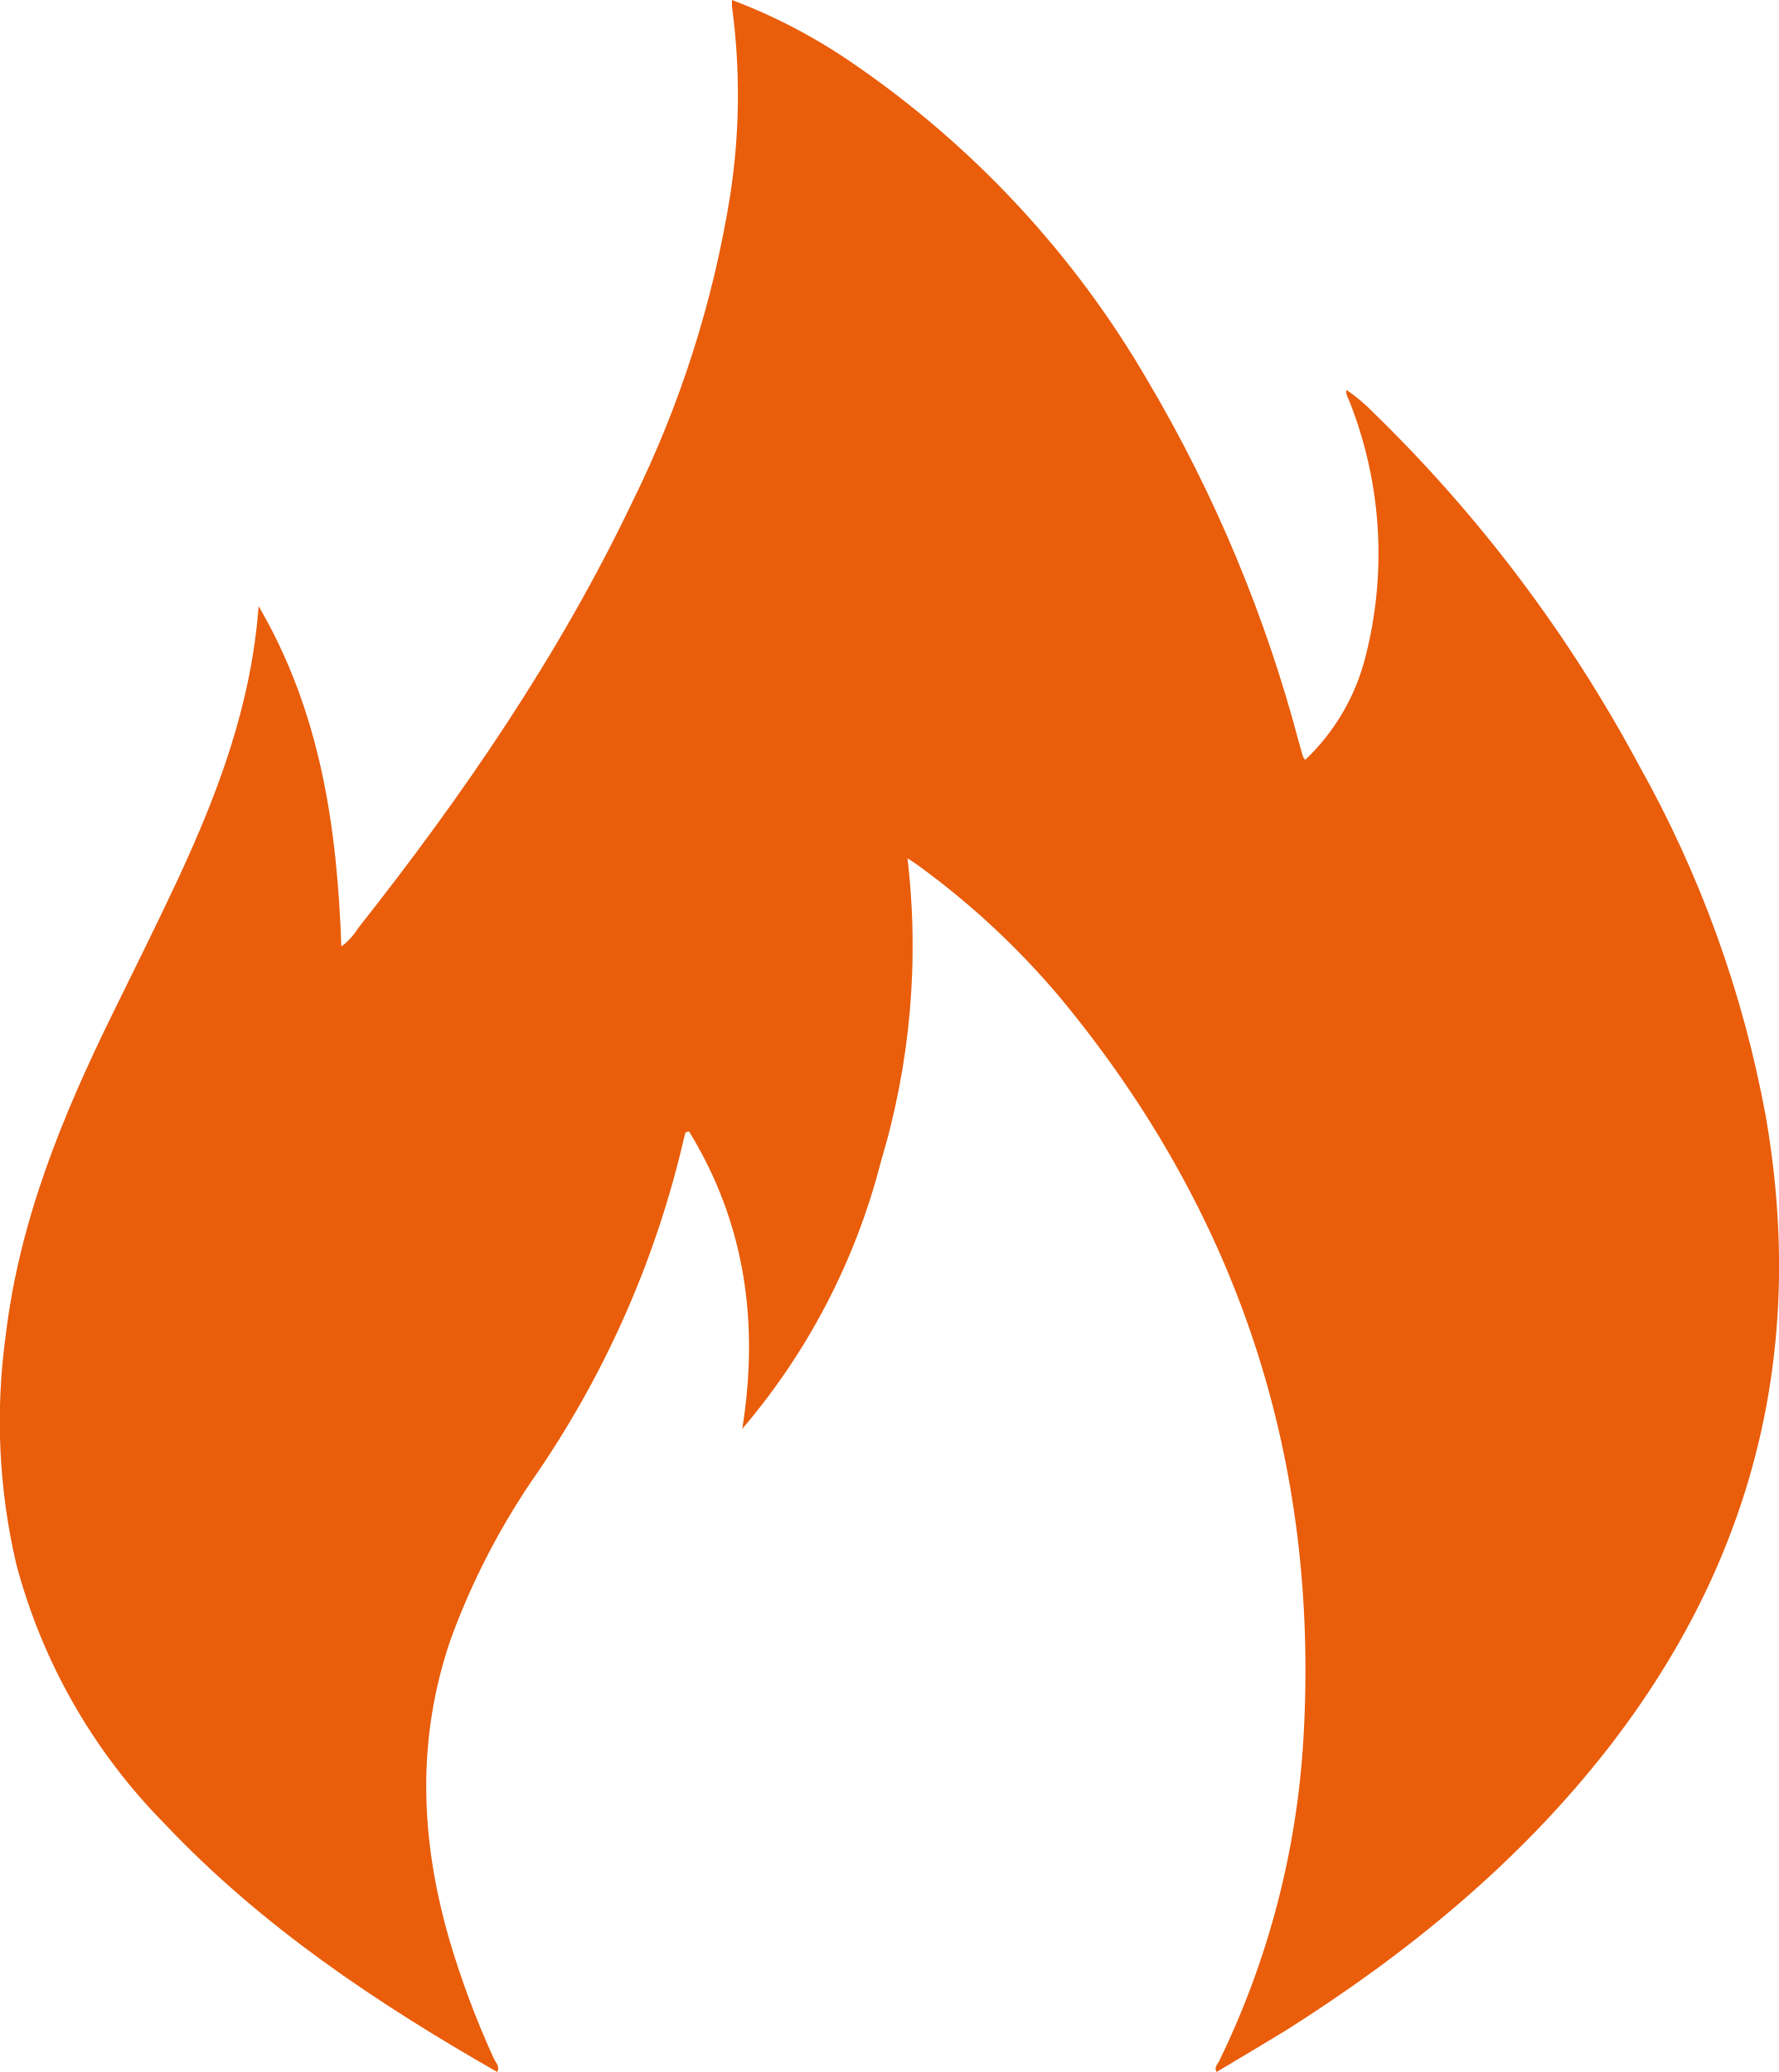
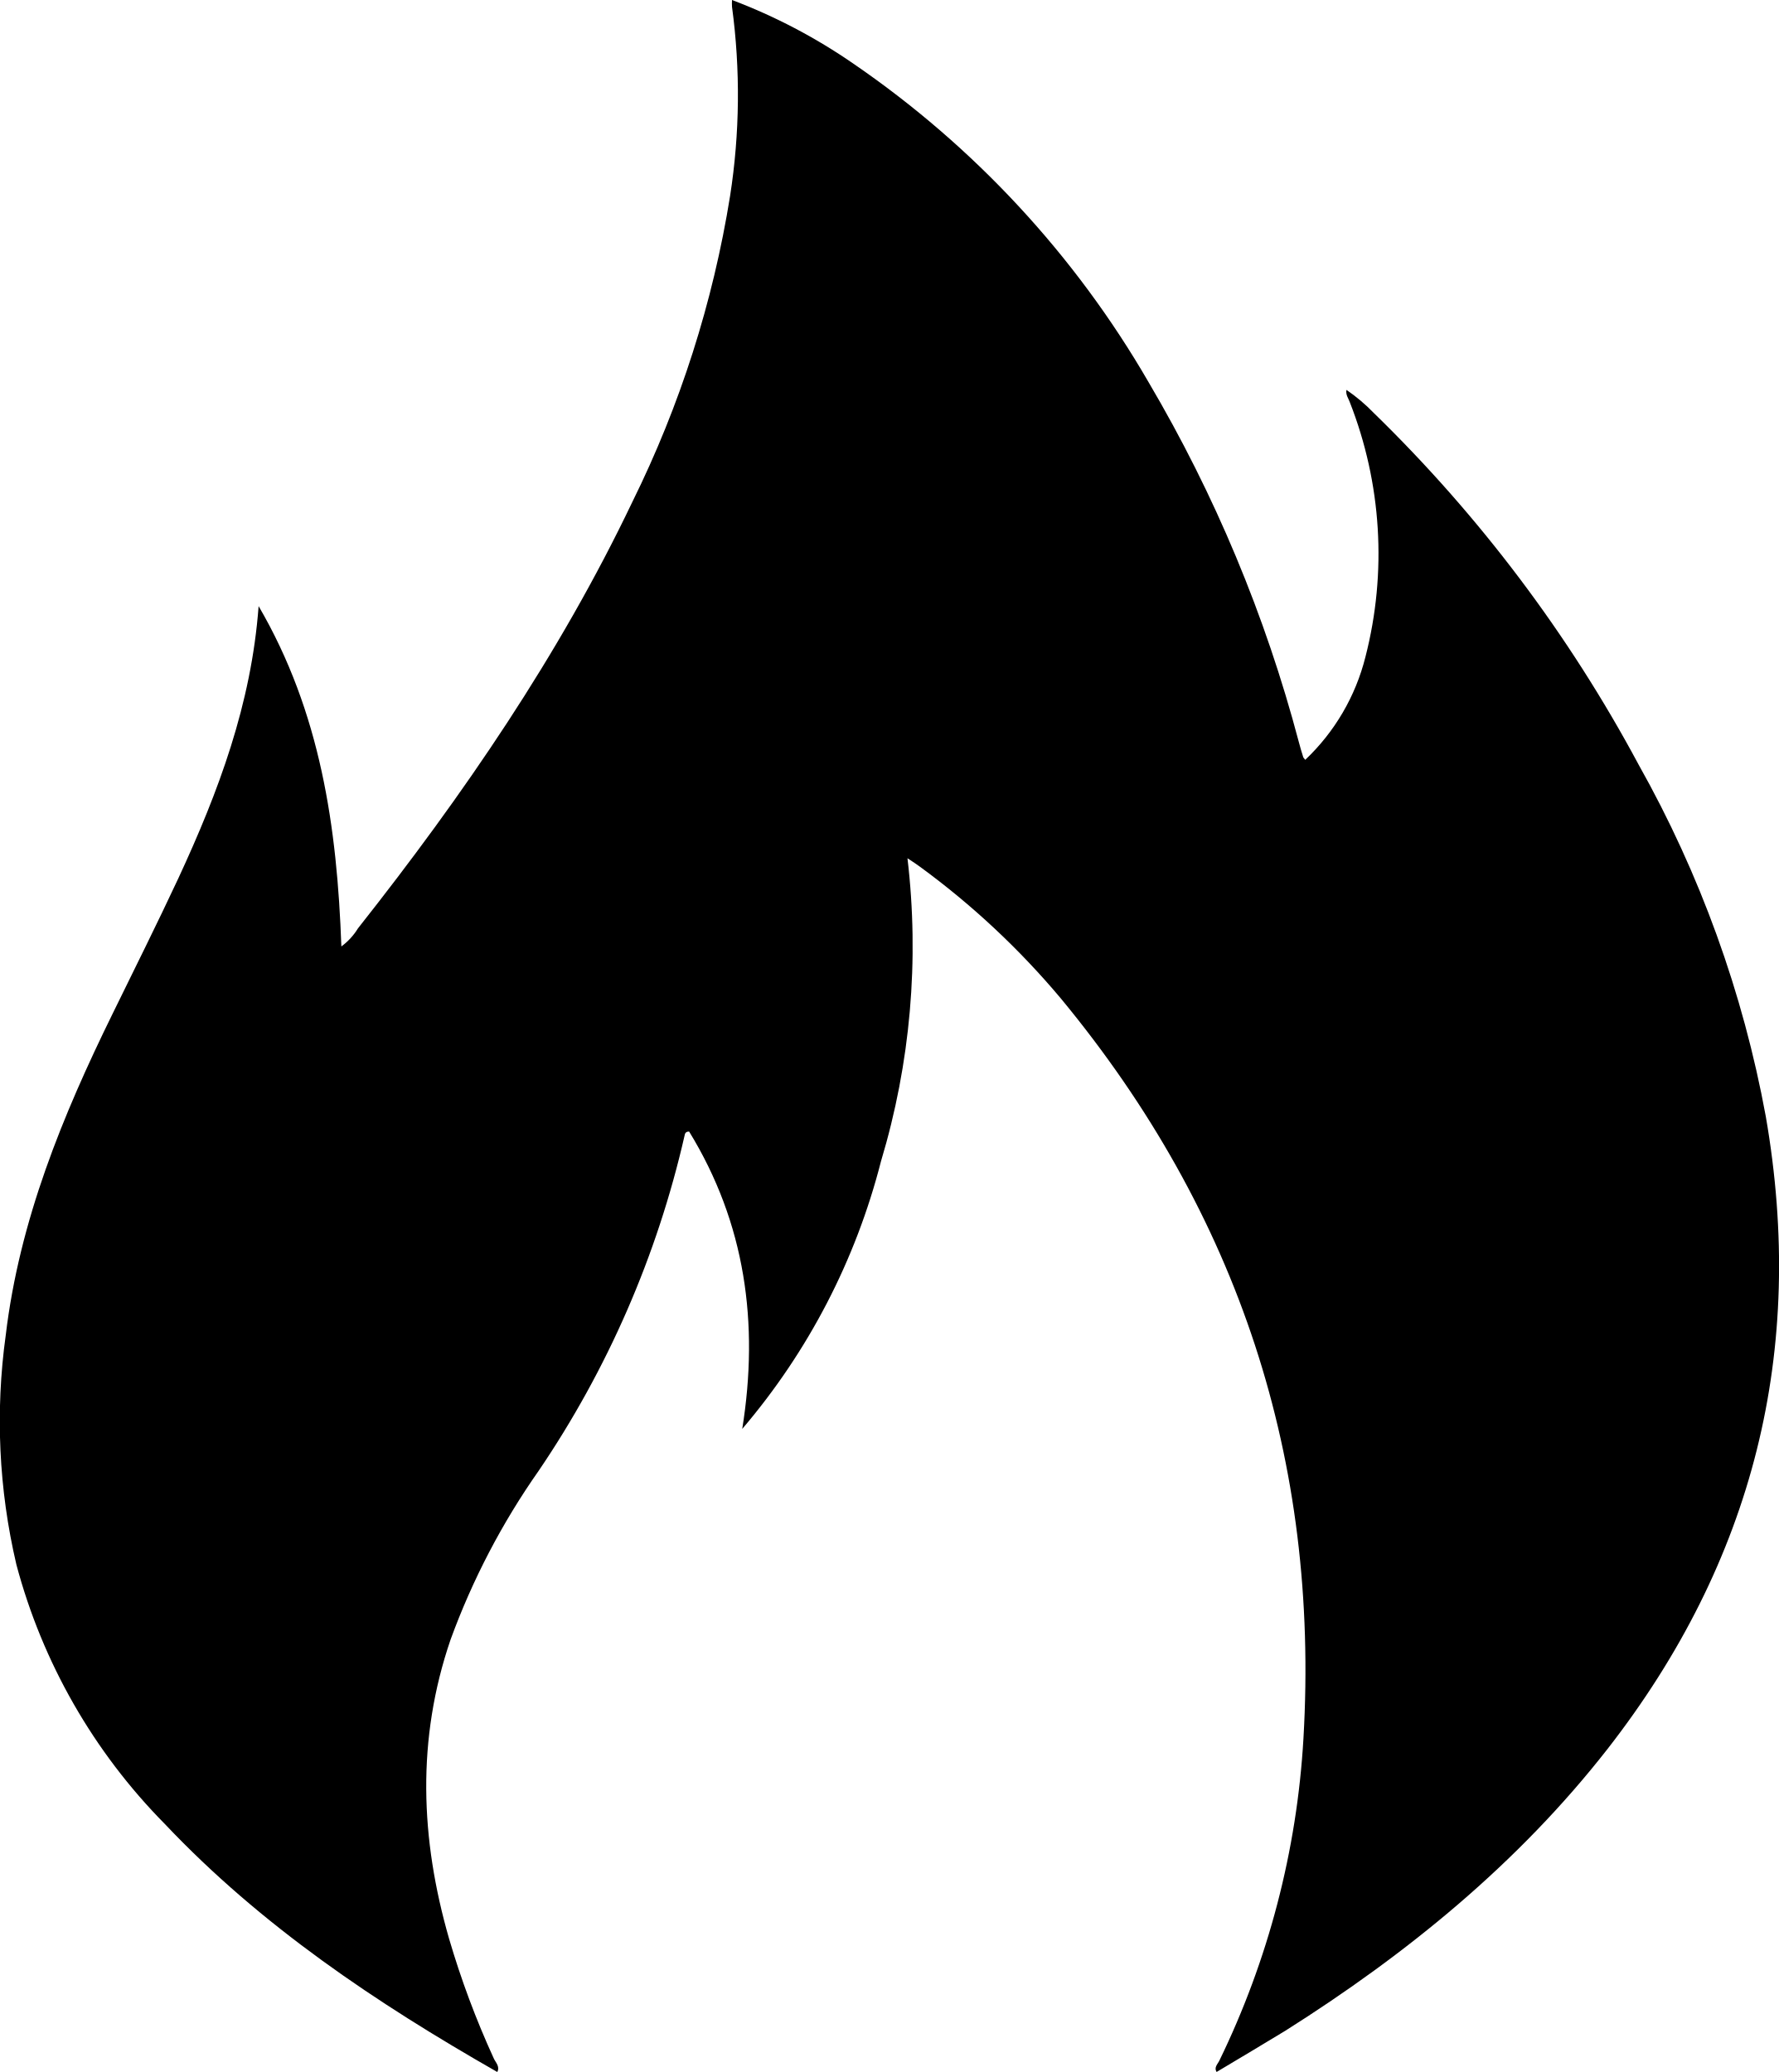
<svg xmlns="http://www.w3.org/2000/svg" viewBox="0 0 130.24 151.78">
-   <defs>
-     <style>.cls-1{fill:#e95d0b;}</style>
-   </defs>
-   <g id="Layer_2" data-name="Layer 2">
-     <g id="Layer_1-2" data-name="Layer 1">
-       <path class="cls-1" d="M89.1,151.78c-.21-.34.08-.58.2-.83a62.17,62.17,0,0,0,6.16-23.6Q97.23,96.8,77.71,73.16a58.64,58.64,0,0,0-10.35-9.68c-.24-.18-.49-.34-.9-.61a54.77,54.77,0,0,1-1.94,22.2,48.81,48.81,0,0,1-10.16,19.6c1.24-7.74.23-15.06-3.89-21.78-.3,0-.31.19-.34.32a72.42,72.42,0,0,1-10.68,24.53A53.36,53.36,0,0,0,33,120.1c-2.5,7.3-2.22,14.6-.11,21.92a64.93,64.93,0,0,0,3.27,8.76c.13.3.47.58.26,1v0c-8.86-5.06-17.29-10.7-24.35-18.17a42.62,42.62,0,0,1-10.87-19A45.92,45.92,0,0,1,.42,97.81c1-8.4,4.16-16.09,7.85-23.6,1.61-3.29,3.25-6.57,4.8-9.89C16,58,18.41,51.58,18.94,44.4c4.54,7.78,5.75,16.2,6.06,24.93A4.71,4.71,0,0,0,26.22,68c7.71-9.76,14.73-20,20.09-31.23a78.7,78.7,0,0,0,7.16-22.42A48.18,48.18,0,0,0,53.61.5a4.12,4.12,0,0,1,0-.5,41.41,41.41,0,0,1,8.87,4.65A72,72,0,0,1,84.12,28a104.38,104.38,0,0,1,11,26.35c.1.38.21.76.33,1.13,0,0,.07.09.14.18A15.6,15.6,0,0,0,100,48.12a30.36,30.36,0,0,0-1.15-18.67c-.09-.27-.31-.52-.24-.89a12.92,12.92,0,0,1,2,1.69A105.44,105.44,0,0,1,120,56a83.23,83.23,0,0,1,9.32,25.78q4.47,25.73-11.6,46.35c-6.55,8.38-14.68,15-23.59,20.63-1.64,1-3.33,2-5,3Z" />
-     </g>
-   </g>
+   <path class="heat-rating--path" d="M89.1,151.78c-.21-.34.08-.58.2-.83a62.17,62.17,0,0,0,6.16-23.6Q97.23,96.8,77.71,73.16a58.64,58.64,0,0,0-10.35-9.68c-.24-.18-.49-.34-.9-.61a54.77,54.77,0,0,1-1.94,22.2,48.81,48.81,0,0,1-10.16,19.6c1.24-7.74.23-15.06-3.89-21.78-.3,0-.31.19-.34.32a72.42,72.42,0,0,1-10.68,24.53A53.36,53.36,0,0,0,33,120.1c-2.5,7.3-2.22,14.6-.11,21.92a64.93,64.93,0,0,0,3.27,8.76c.13.3.47.58.26,1v0c-8.86-5.06-17.29-10.7-24.35-18.17a42.62,42.62,0,0,1-10.87-19A45.92,45.92,0,0,1,.42,97.81c1-8.4,4.16-16.09,7.85-23.6,1.61-3.29,3.25-6.57,4.8-9.89C16,58,18.41,51.58,18.94,44.4c4.54,7.78,5.75,16.2,6.06,24.93A4.71,4.71,0,0,0,26.22,68c7.71-9.76,14.73-20,20.09-31.23a78.7,78.7,0,0,0,7.16-22.42A48.18,48.18,0,0,0,53.61.5a4.12,4.12,0,0,1,0-.5,41.41,41.41,0,0,1,8.87,4.65A72,72,0,0,1,84.12,28a104.38,104.38,0,0,1,11,26.35c.1.38.21.76.33,1.13,0,0,.07.09.14.18A15.6,15.6,0,0,0,100,48.12a30.36,30.36,0,0,0-1.15-18.67c-.09-.27-.31-.52-.24-.89a12.92,12.92,0,0,1,2,1.69A105.44,105.44,0,0,1,120,56a83.23,83.23,0,0,1,9.32,25.78q4.47,25.73-11.6,46.35c-6.55,8.38-14.68,15-23.59,20.63-1.64,1-3.33,2-5,3Z" />
</svg>
